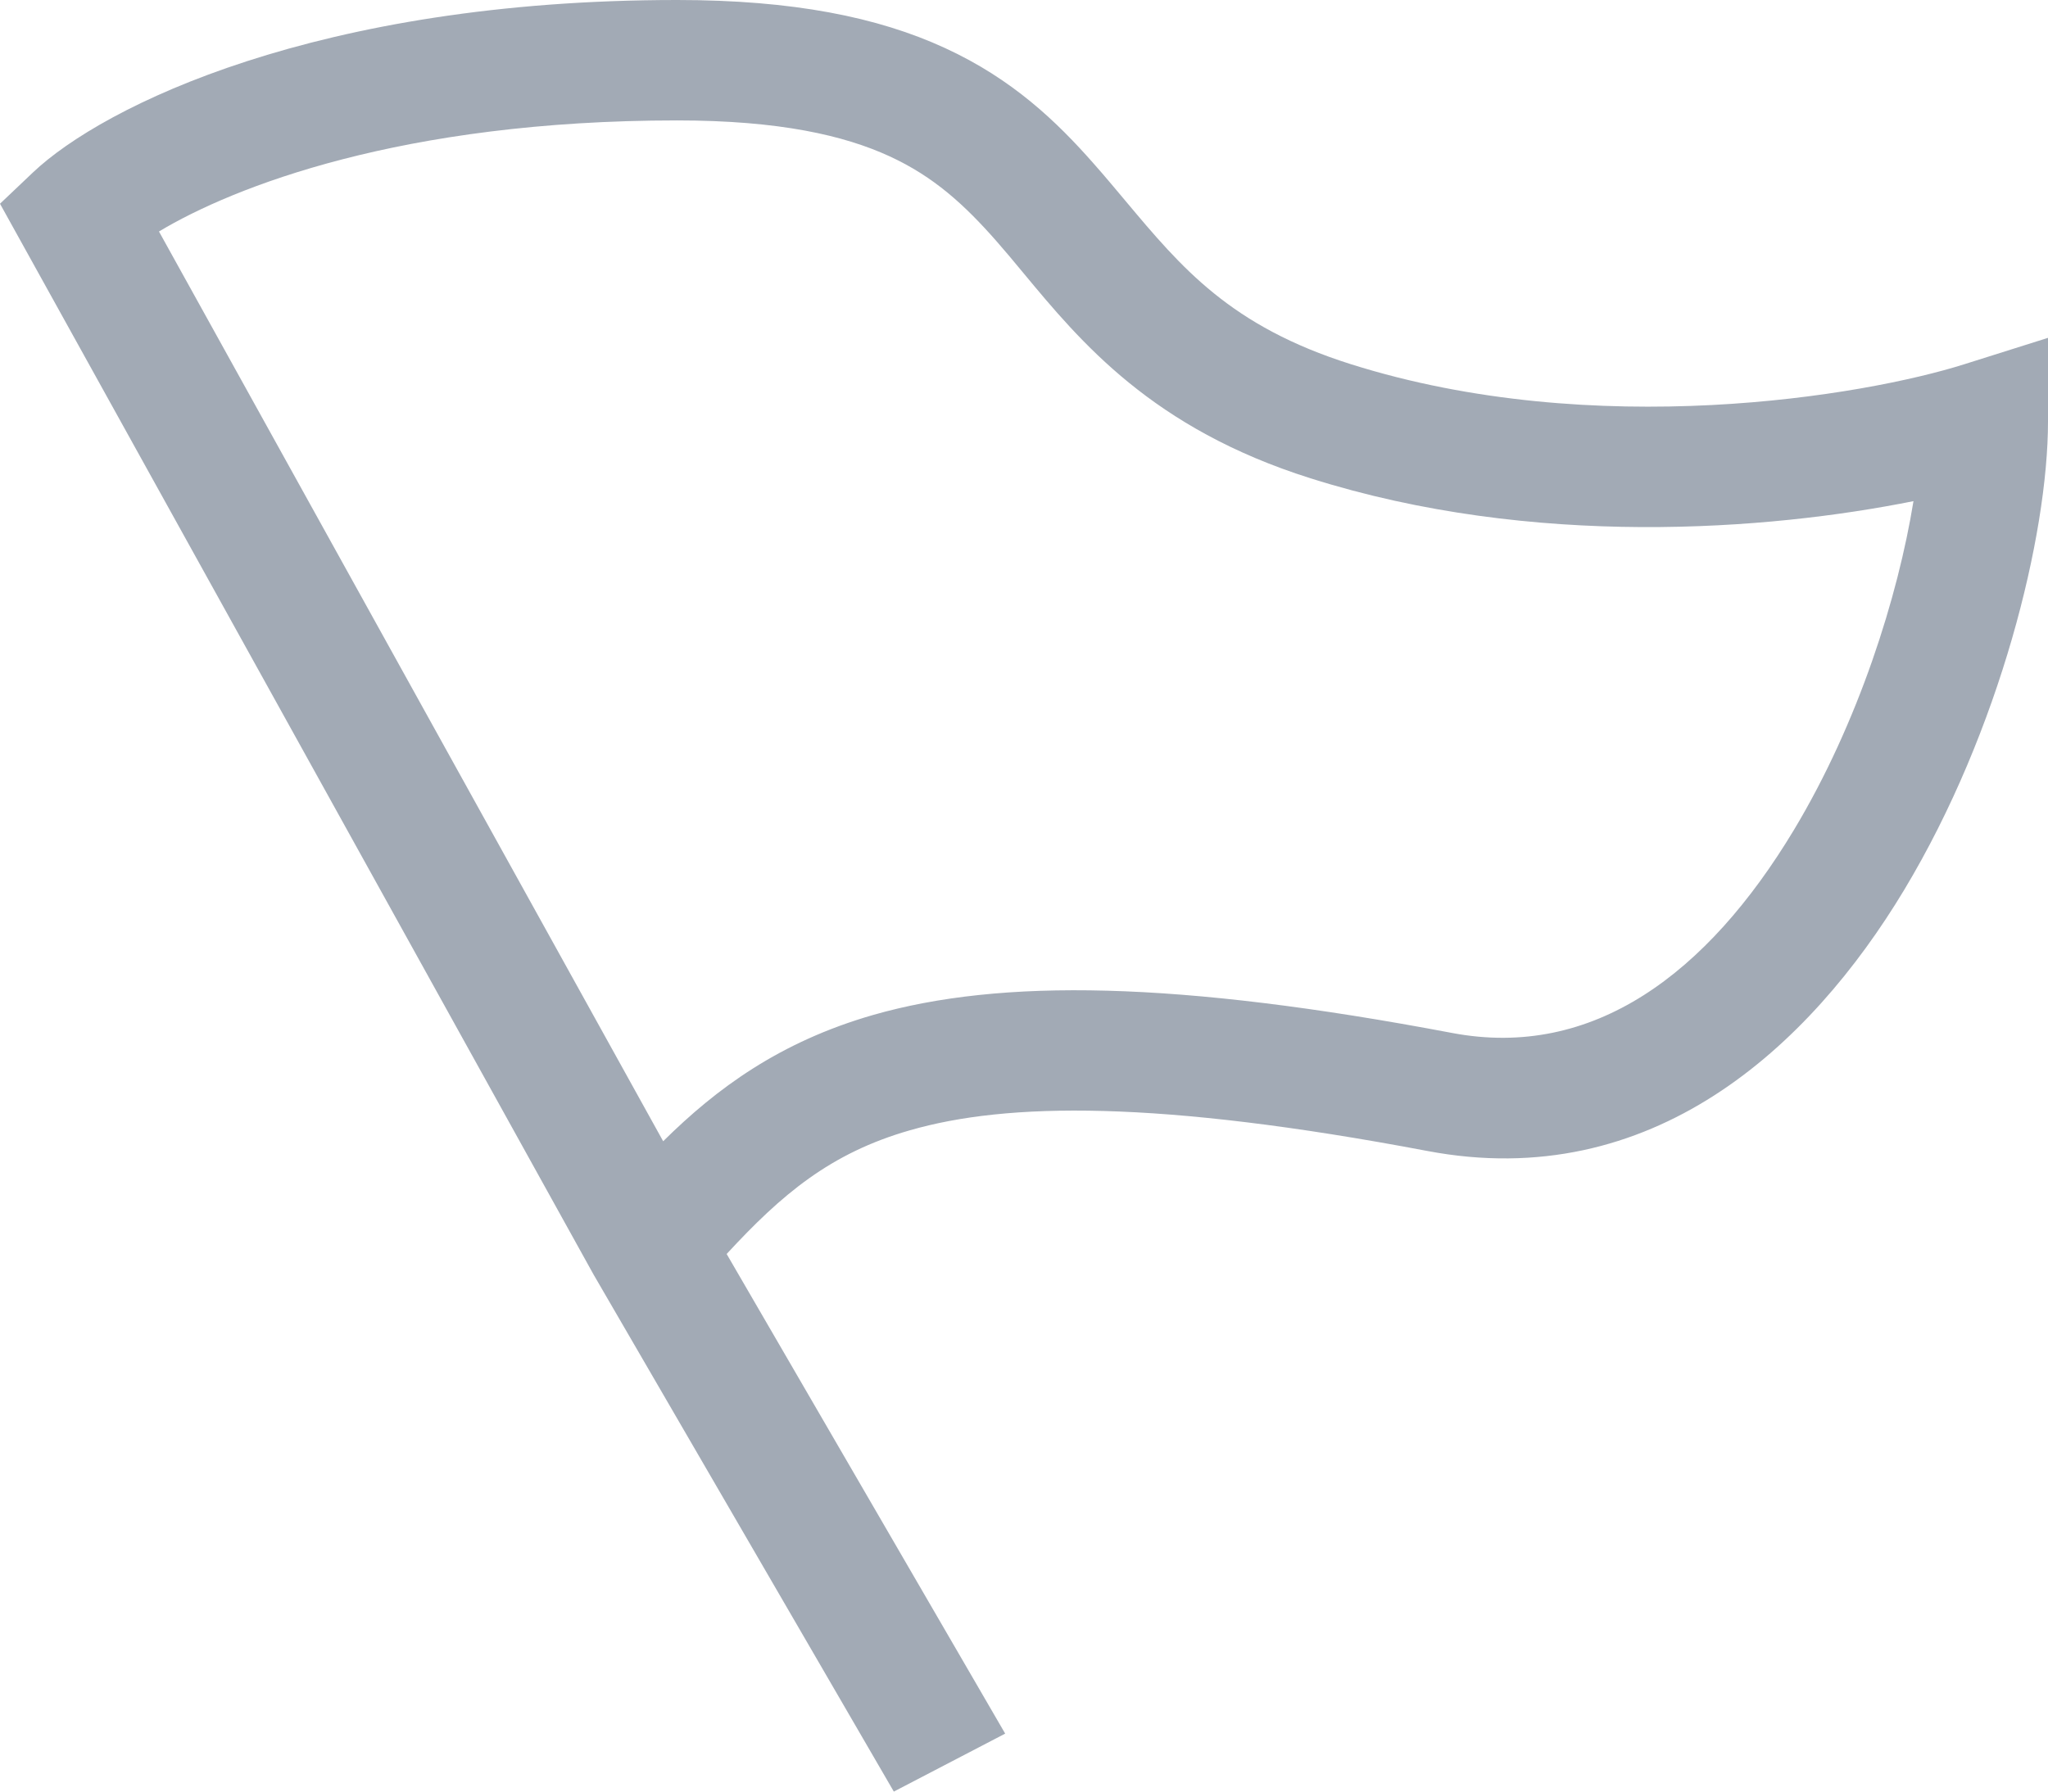
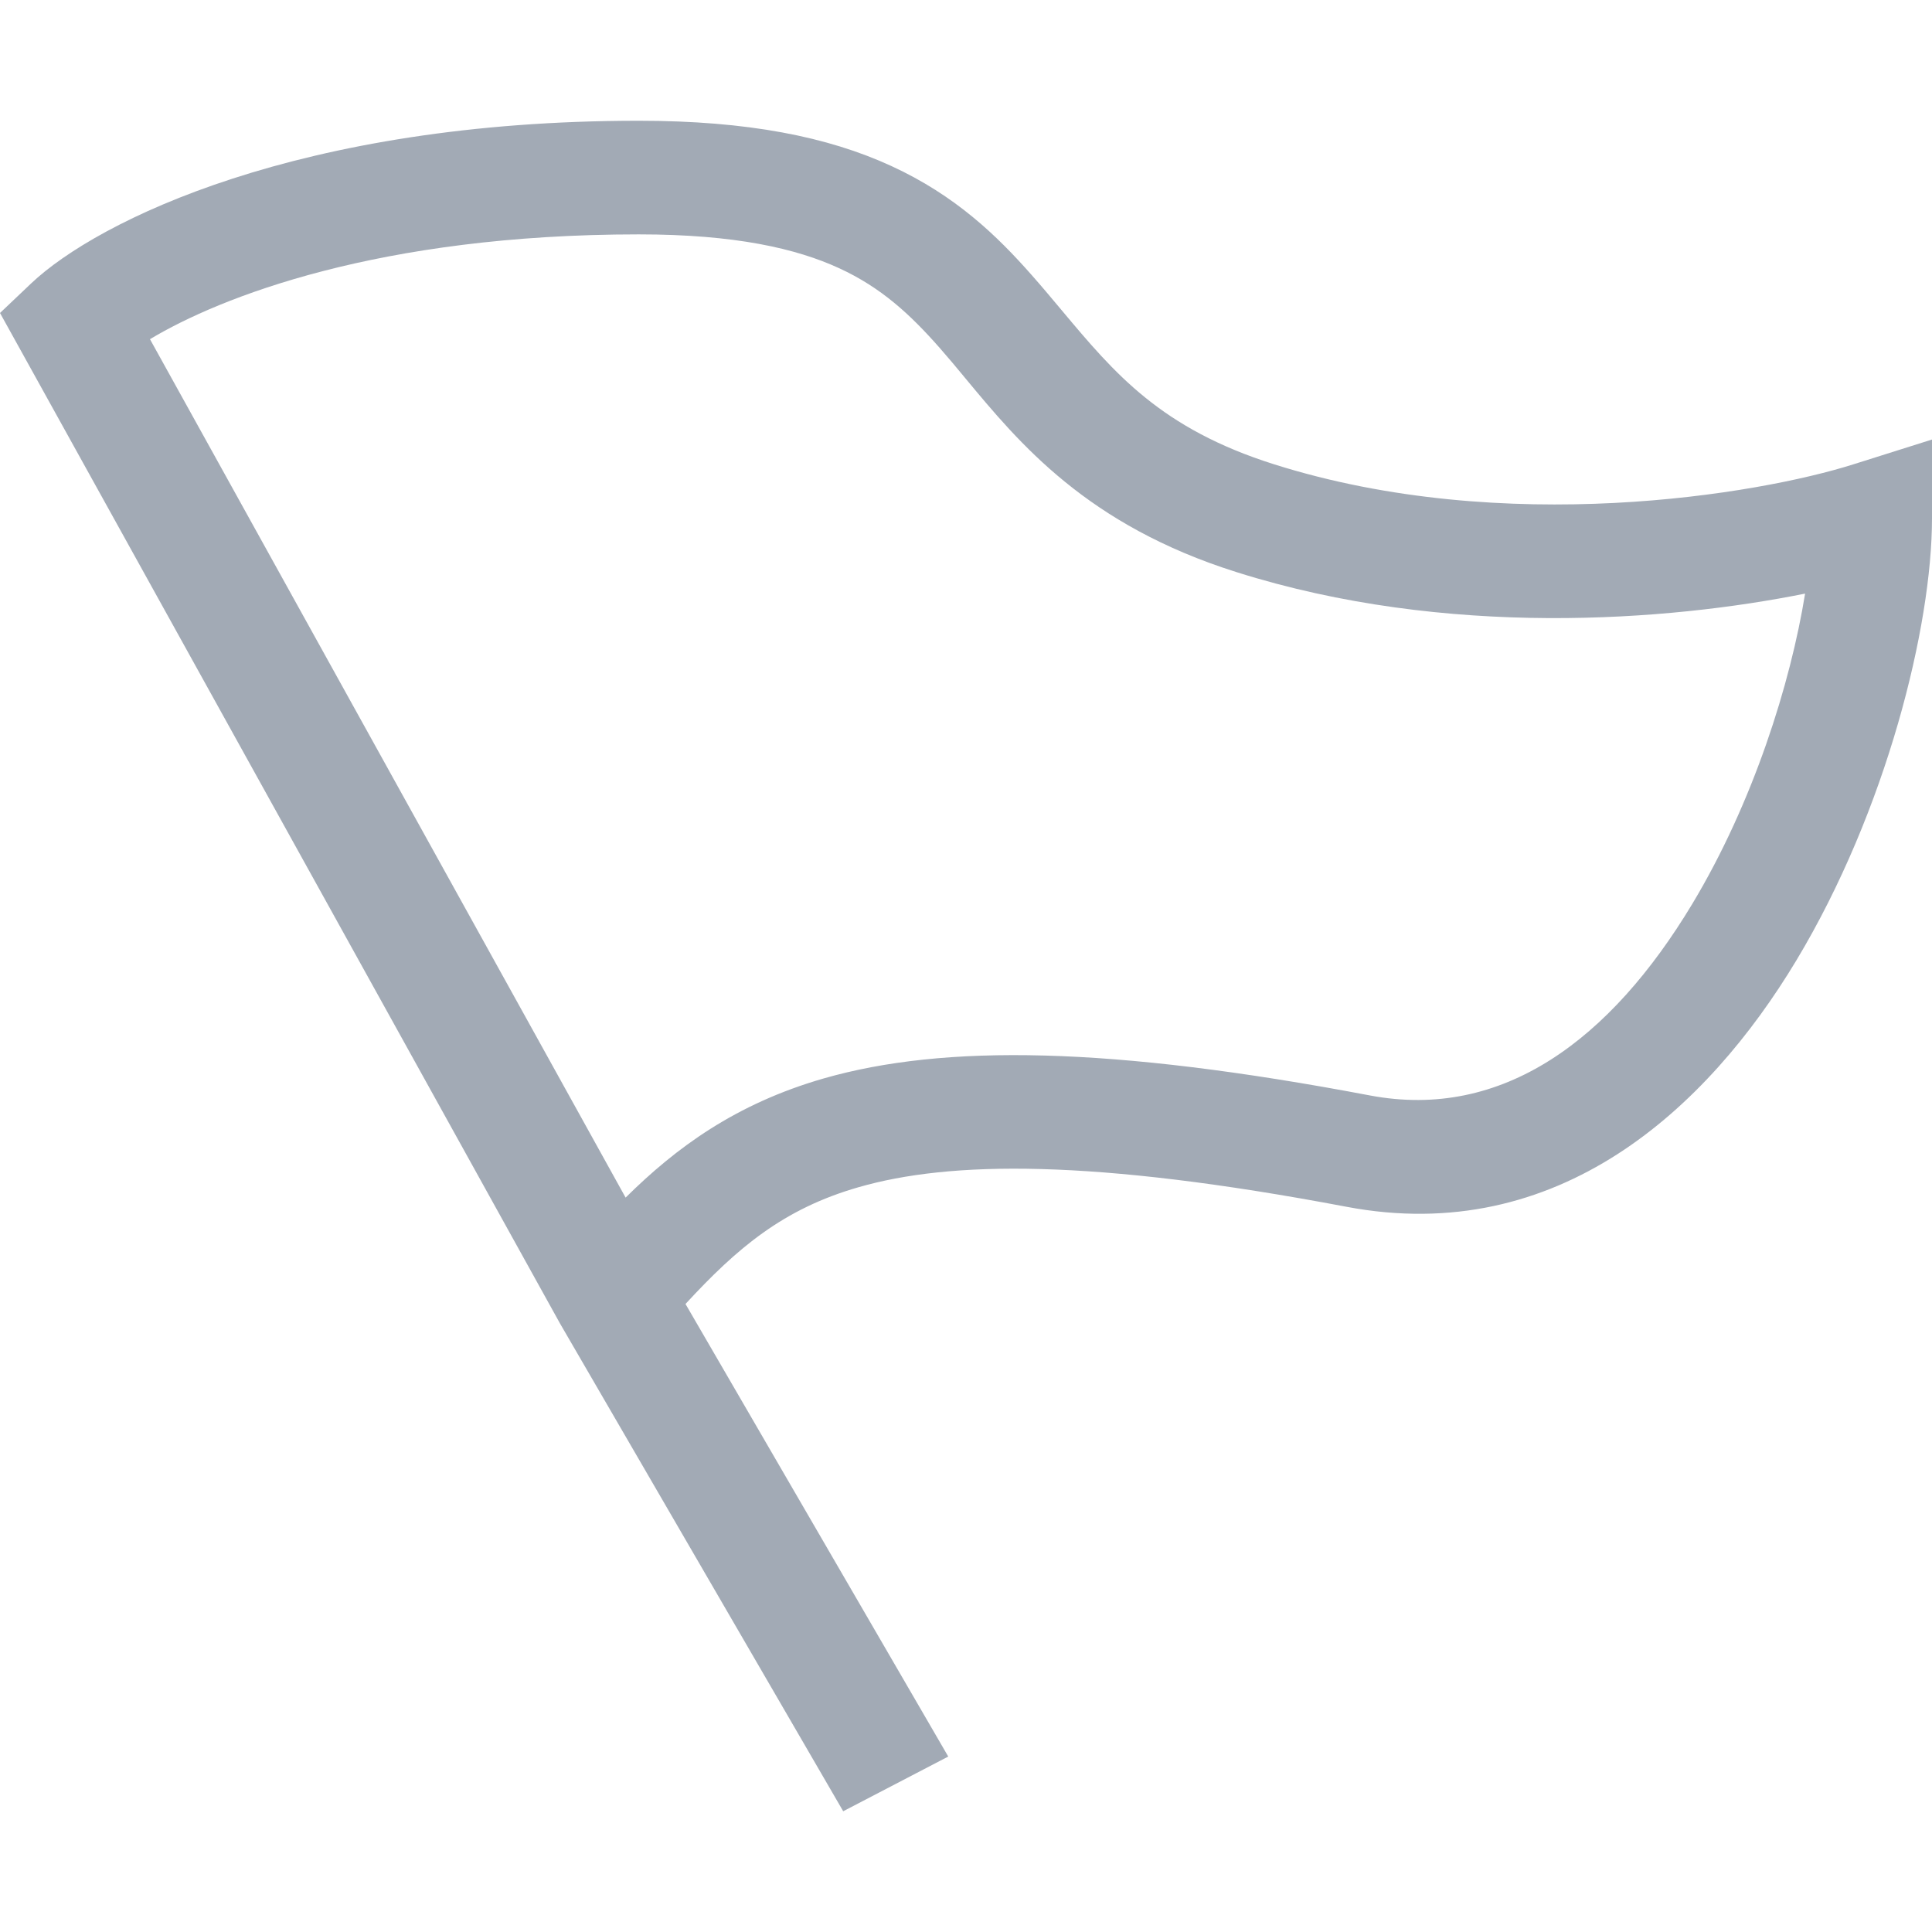
- <svg xmlns="http://www.w3.org/2000/svg" width="16" height="14" viewBox="0 0 16 14" fill="none">
-   <path fill-rule="evenodd" clip-rule="evenodd" d="M1.242 1.809L5.181 8.918C5.598 8.505 6.092 8.141 6.822 7.931C7.821 7.645 9.197 7.665 11.345 8.072C12.445 8.28 13.338 7.61 14.014 6.487C14.52 5.646 14.829 4.658 14.949 3.916C13.815 4.144 11.979 4.288 10.24 3.738C9.002 3.348 8.443 2.673 7.995 2.133C7.922 2.044 7.851 1.96 7.781 1.88C7.536 1.602 7.297 1.381 6.949 1.221C6.597 1.059 6.091 0.941 5.29 0.941C3.14 0.941 1.821 1.461 1.242 1.809ZM5.677 9.799L7.853 13.547L6.983 14L4.638 9.961L0 1.592L0.258 1.347C0.806 0.828 2.484 0 5.29 0C6.192 0 6.857 0.133 7.382 0.375C7.911 0.618 8.257 0.952 8.544 1.278C8.632 1.377 8.713 1.475 8.793 1.57C9.232 2.094 9.613 2.549 10.554 2.846C12.462 3.448 14.559 3.095 15.347 2.846L16 2.64V3.292C16 4.185 15.624 5.71 14.877 6.953C14.138 8.182 12.903 9.326 11.151 8.994C9.044 8.595 7.867 8.614 7.11 8.832C6.487 9.01 6.106 9.334 5.677 9.799Z" fill="#A2AAB5" />
+ <svg xmlns="http://www.w3.org/2000/svg" width="16" height="16" viewBox="0 0 16 16" fill="none">
+   <path fill-rule="evenodd" clip-rule="evenodd" d="M1.242 2.809L5.181 9.918C5.598 9.505 6.092 9.141 6.822 8.931C7.821 8.645 9.197 8.665 11.345 9.072C12.445 9.28 13.338 8.61 14.014 7.487C14.52 6.646 14.829 5.658 14.949 4.916C13.815 5.144 11.979 5.288 10.24 4.738C9.002 4.348 8.443 3.673 7.995 3.133C7.922 3.044 7.851 2.96 7.781 2.88C7.536 2.602 7.297 2.381 6.949 2.221C6.597 2.059 6.091 1.941 5.29 1.941C3.14 1.941 1.821 2.461 1.242 2.809ZM5.677 10.799L7.853 14.547L6.983 15L4.638 10.961L0 2.592L0.258 2.347C0.806 1.828 2.484 1 5.29 1C6.192 1 6.857 1.133 7.382 1.375C7.911 1.618 8.257 1.952 8.544 2.278C8.632 2.377 8.713 2.475 8.793 2.57C9.232 3.094 9.613 3.549 10.554 3.846C12.462 4.448 14.559 4.095 15.347 3.846L16 3.64V4.292C16 5.185 15.624 6.71 14.877 7.953C14.138 9.182 12.903 10.326 11.151 9.994C9.044 9.595 7.867 9.614 7.11 9.832C6.487 10.011 6.106 10.334 5.677 10.799Z" fill="#A2AAB5" />
</svg>
